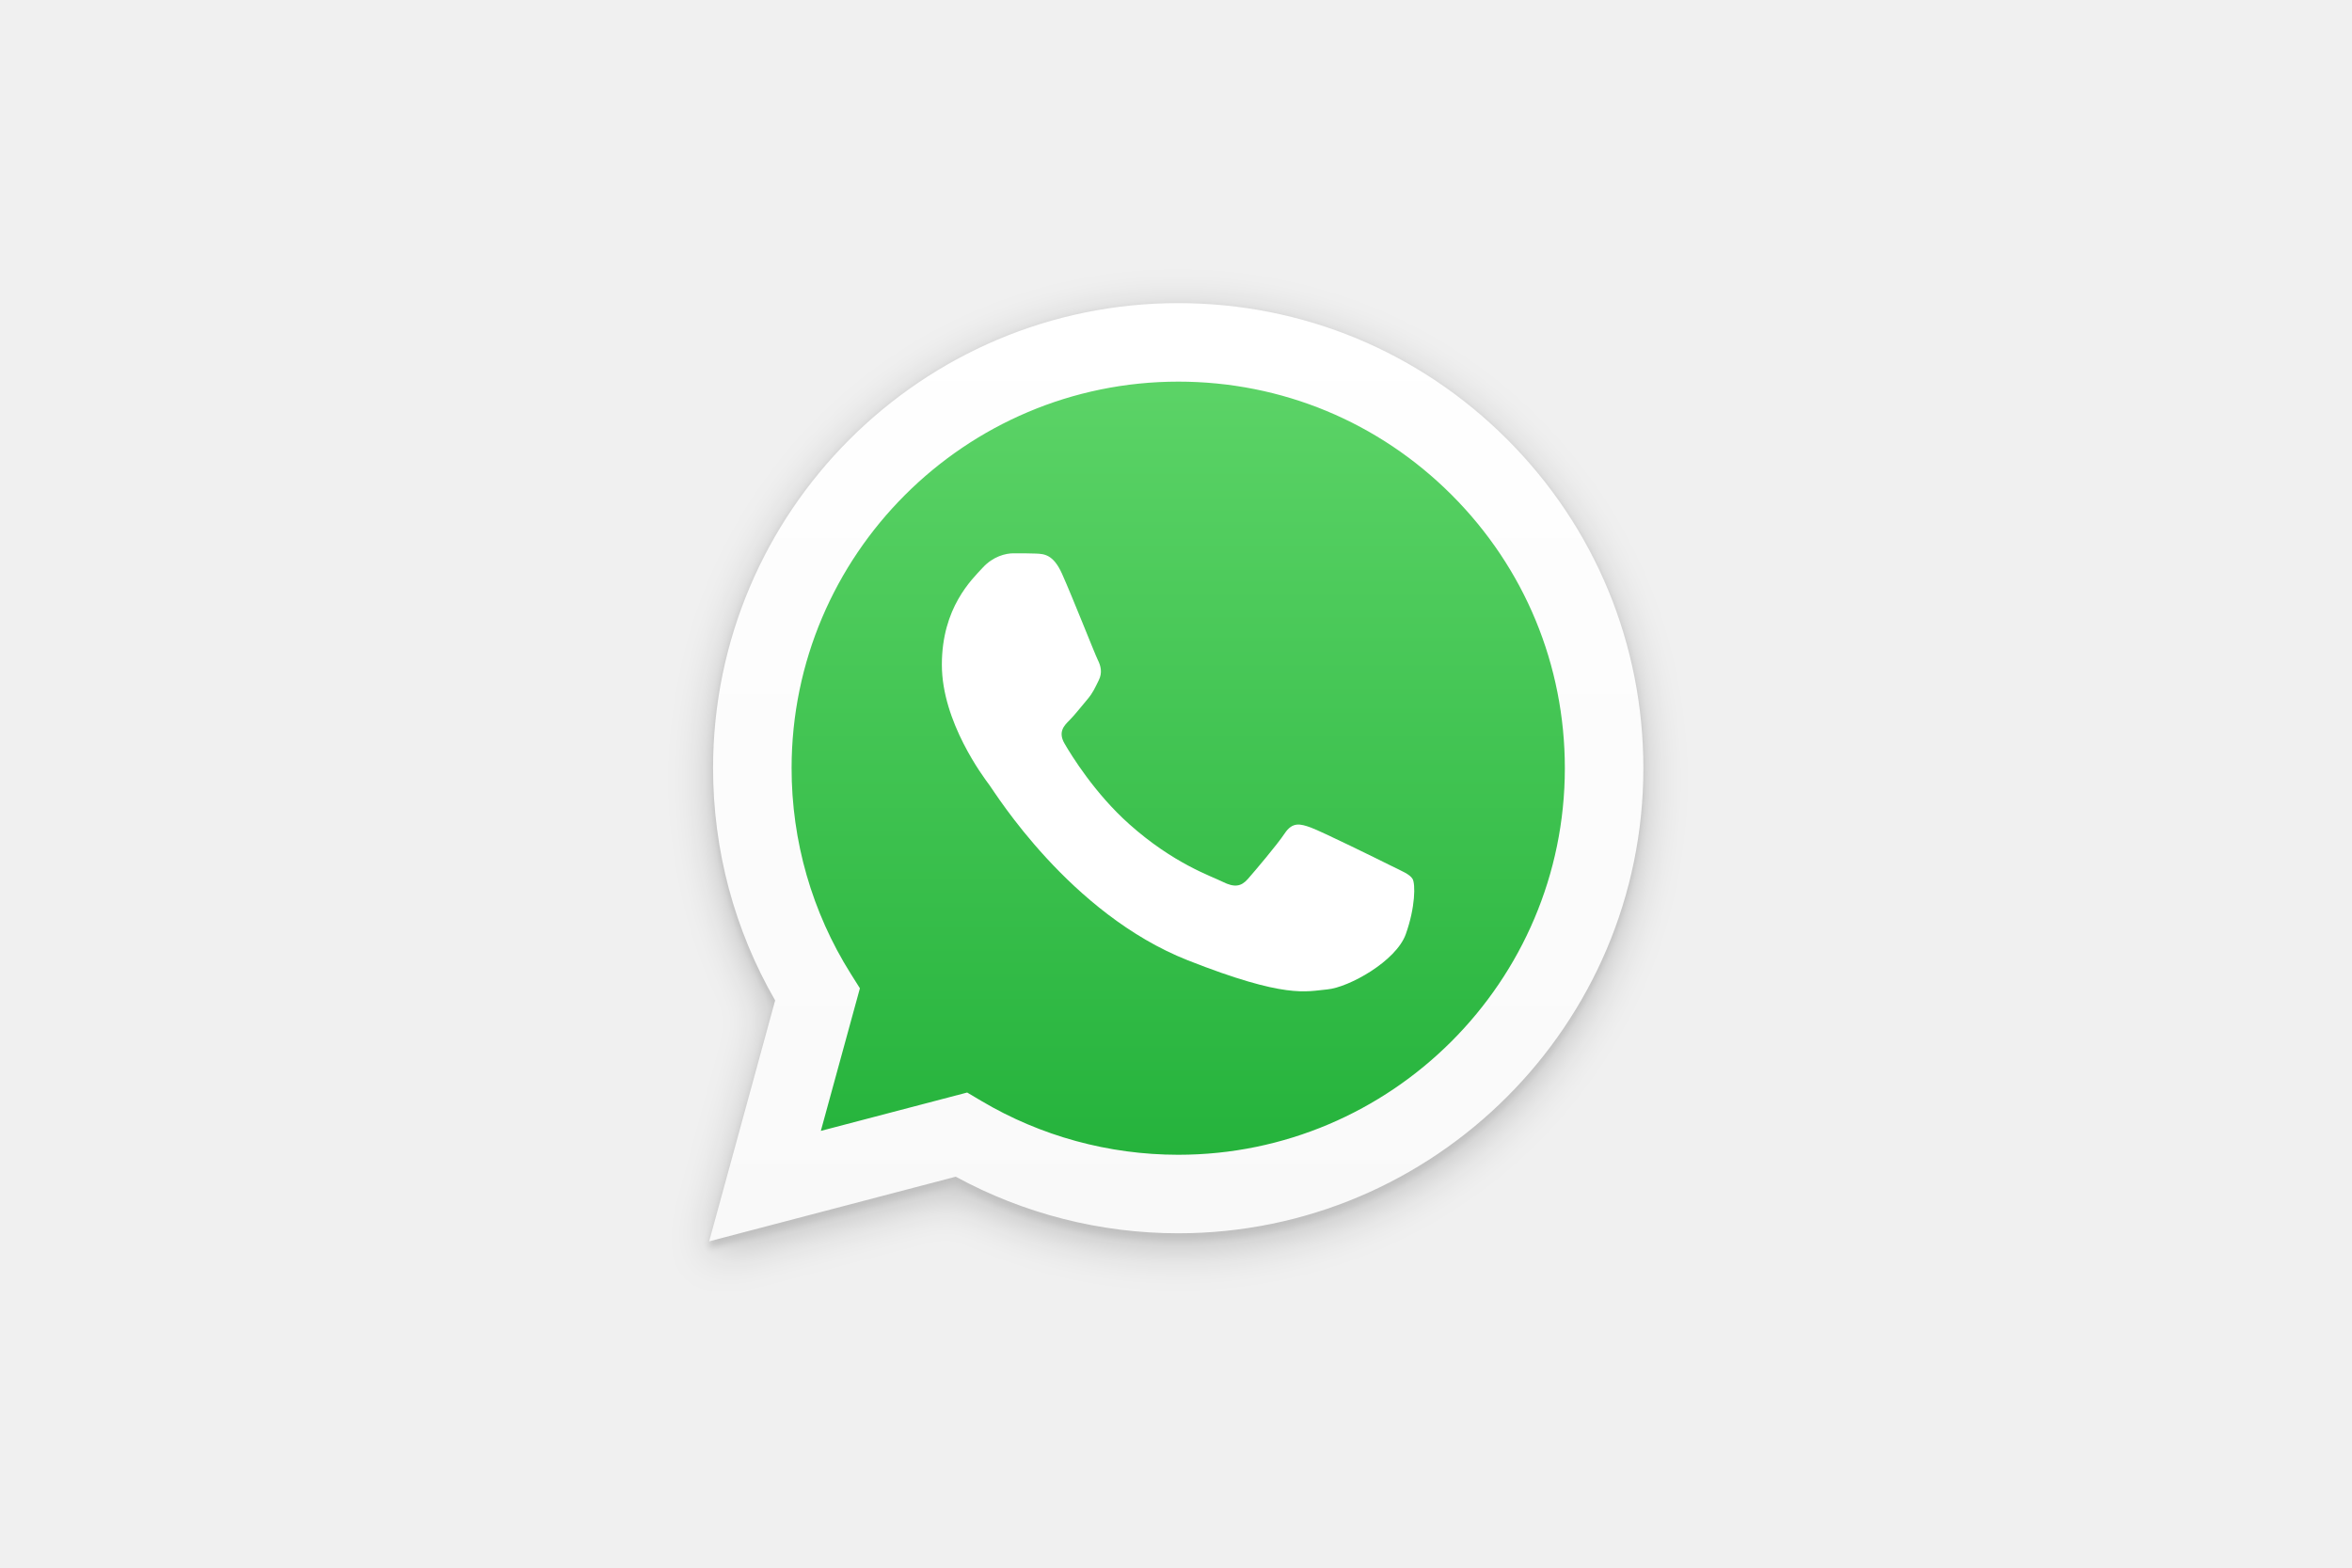
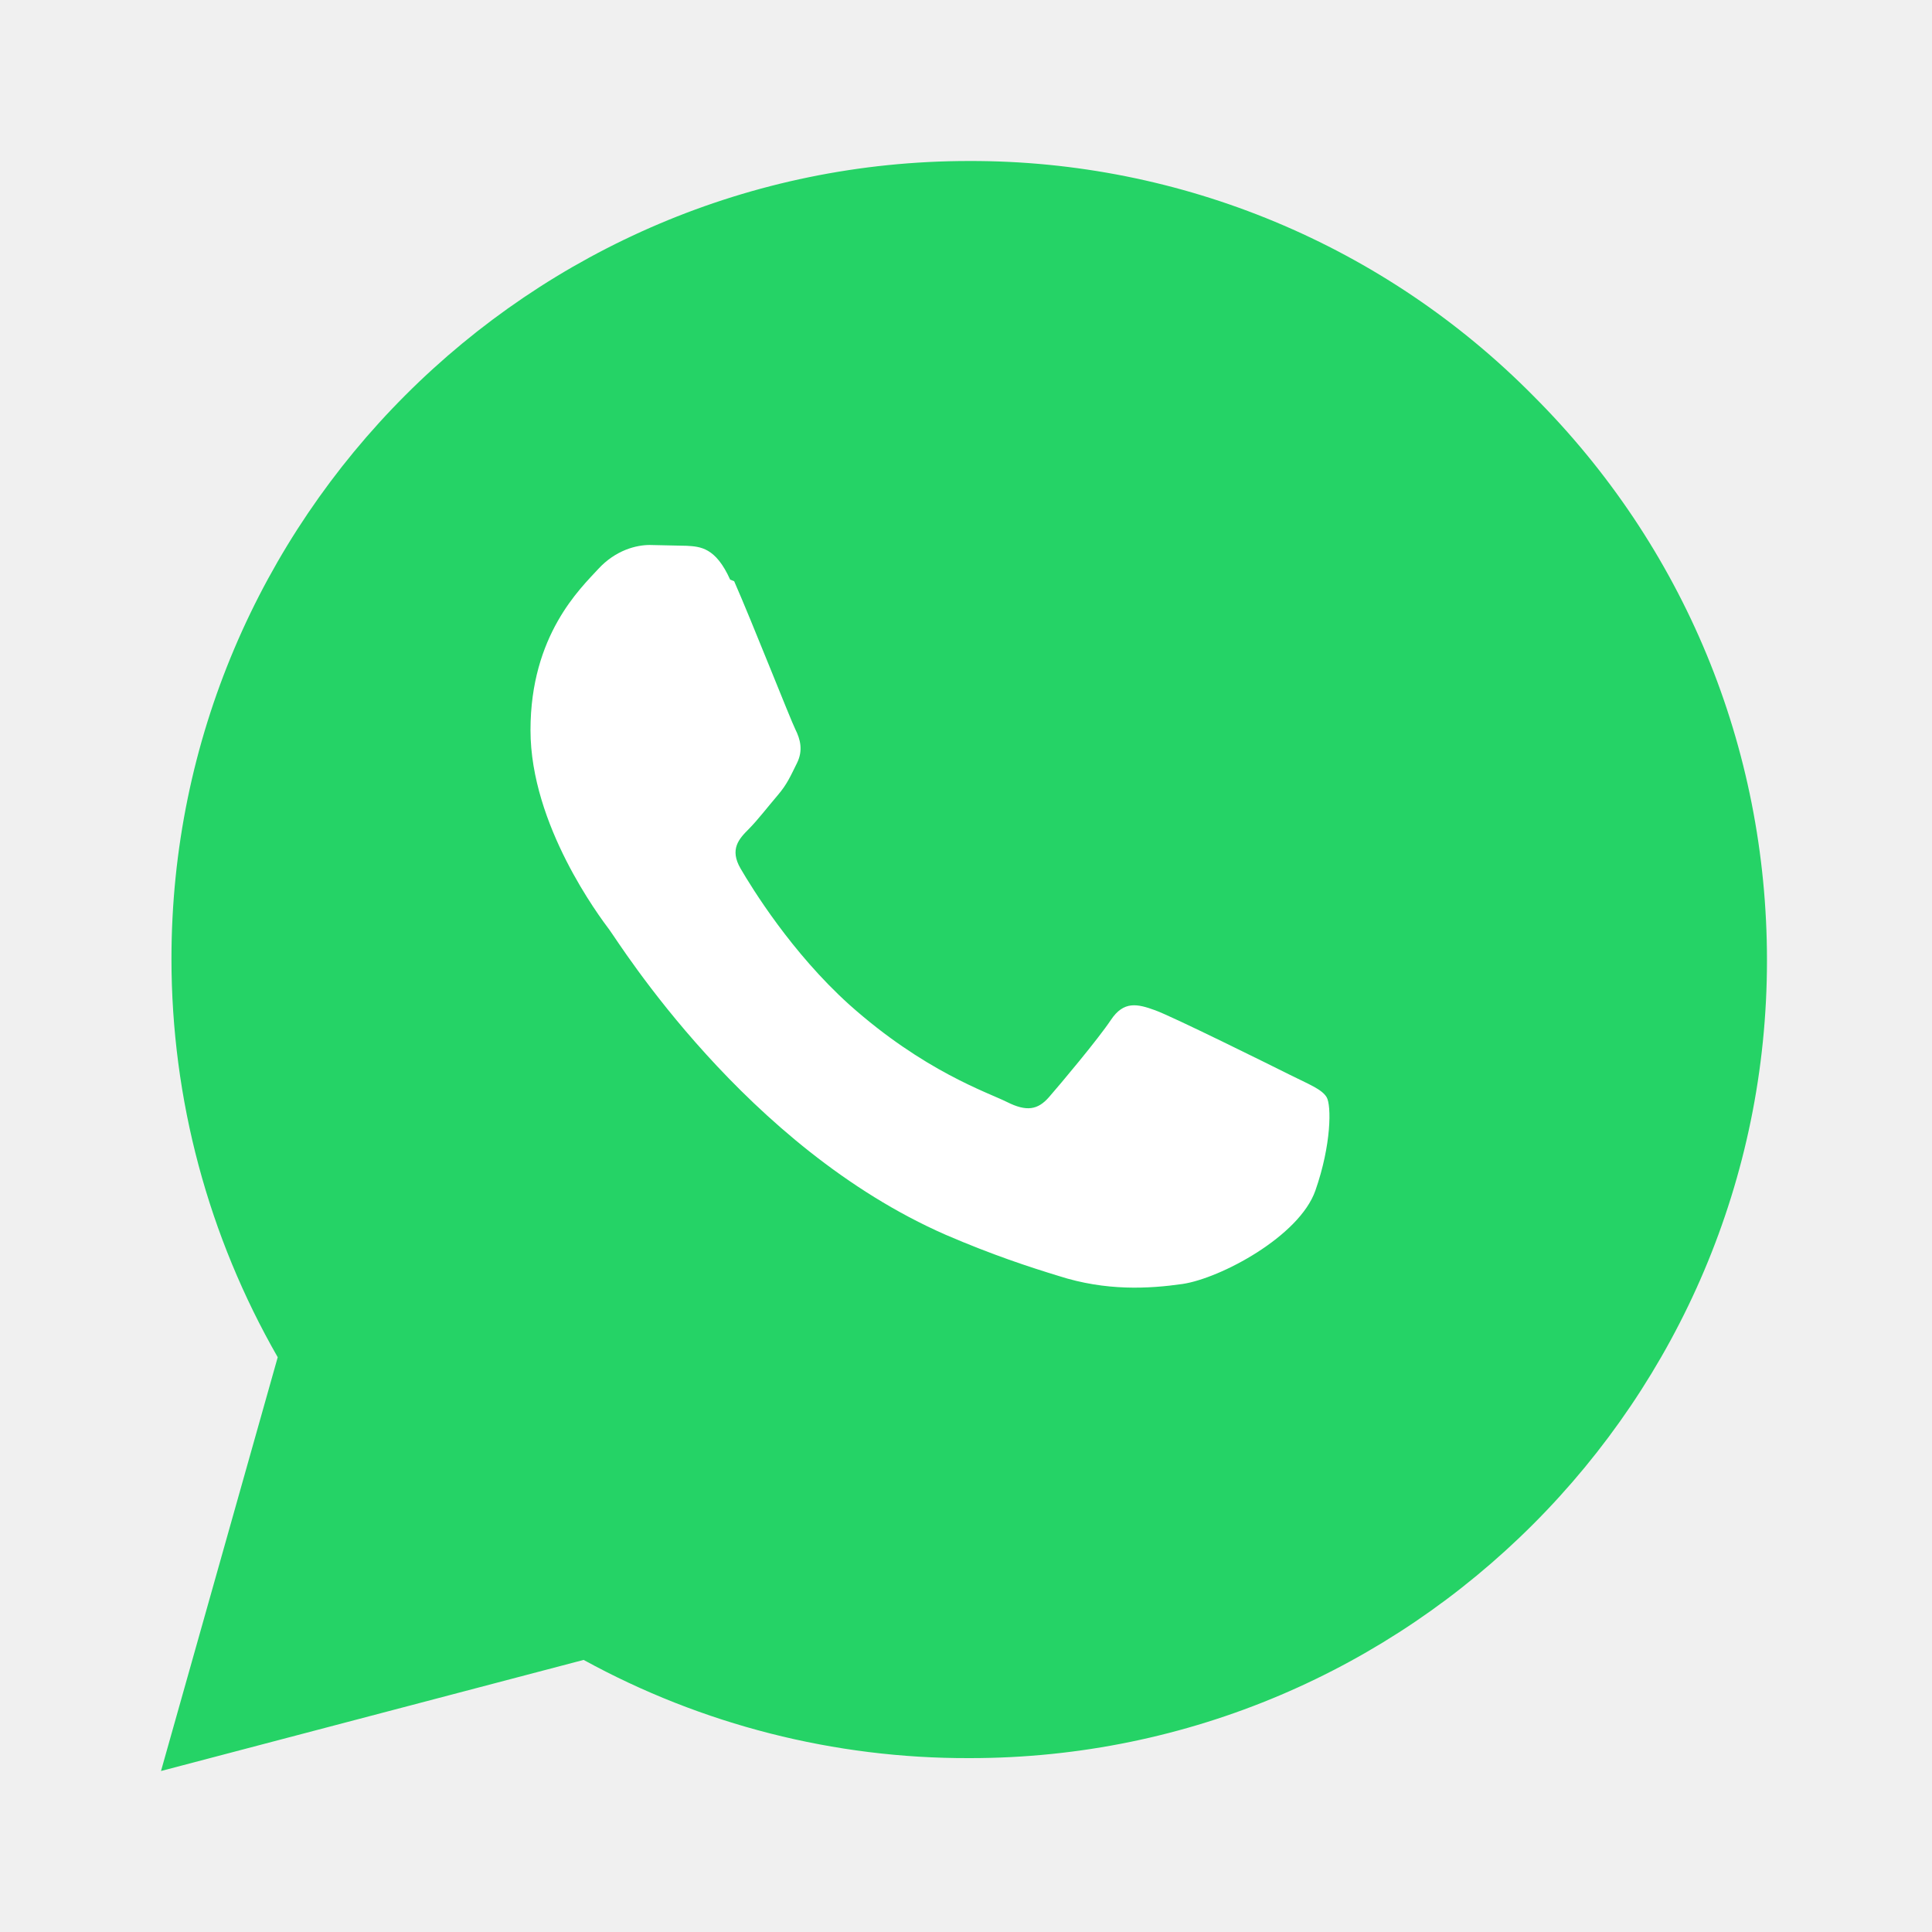
- <svg xmlns="http://www.w3.org/2000/svg" xmlns:xlink="http://www.w3.org/1999/xlink" height="800" width="1200" viewBox="-93.241 -156.232 808.09 937.395">
-   <defs>
-     <linearGradient x1=".5" y1="0" x2=".5" y2="1" id="a">
-       <stop stop-color="#20B038" offset="0%" />
-       <stop stop-color="#60D66A" offset="100%" />
-     </linearGradient>
-     <linearGradient x1=".5" y1="0" x2=".5" y2="1" id="b">
-       <stop stop-color="#F9F9F9" offset="0%" />
-       <stop stop-color="#FFF" offset="100%" />
-     </linearGradient>
-     <linearGradient xlink:href="#a" id="f" x1="270.265" y1="1.184" x2="270.265" y2="541.56" gradientTransform="scale(.99775 1.00225)" gradientUnits="userSpaceOnUse" />
-     <linearGradient xlink:href="#b" id="g" x1="279.952" y1=".811" x2="279.952" y2="560.571" gradientTransform="scale(.99777 1.00224)" gradientUnits="userSpaceOnUse" />
-     <filter x="-.056" y="-.062" width="1.112" height="1.11" filterUnits="objectBoundingBox" id="c">
-       <feGaussianBlur stdDeviation="2" in="SourceGraphic" />
-     </filter>
-     <filter x="-.082" y="-.088" width="1.164" height="1.162" filterUnits="objectBoundingBox" id="d">
-       <feOffset dy="-4" in="SourceAlpha" result="shadowOffsetOuter1" />
-       <feGaussianBlur stdDeviation="12.5" in="shadowOffsetOuter1" result="shadowBlurOuter1" />
-       <feComposite in="shadowBlurOuter1" in2="SourceAlpha" operator="out" result="shadowBlurOuter1" />
-       <feColorMatrix values="0 0 0 0 0 0 0 0 0 0 0 0 0 0 0 0 0 0 0.21 0" in="shadowBlurOuter1" />
-     </filter>
-     <path d="M576.337 707.516c-.018-49.17 12.795-97.167 37.15-139.475L574 423.48l147.548 38.792c40.652-22.23 86.423-33.944 133.002-33.962h.12c153.395 0 278.265 125.166 278.33 278.98.025 74.548-28.9 144.642-81.446 197.373C999 957.393 929.12 986.447 854.67 986.48c-153.42 0-278.272-125.146-278.333-278.964z" id="e" />
-   </defs>
-   <g fill="none" fill-rule="evenodd">
-     <g transform="matrix(1 0 0 -1 -542.696 1013.504)" fill="#000" fill-rule="nonzero" filter="url(#c)">
-       <use filter="url(#d)" xlink:href="#e" width="100%" height="100%" />
-       <use fill-opacity=".2" xlink:href="#e" width="100%" height="100%" />
-     </g>
-     <path transform="matrix(1 0 0 -1 41.304 577.504)" fill-rule="nonzero" fill="url(#f)" d="M2.325 274.421c-.014-47.29 12.342-93.466 35.839-134.166L.077 1.187l142.314 37.316C181.6 17.133 225.745 5.856 270.673 5.84h.12c147.95 0 268.386 120.396 268.447 268.372.03 71.707-27.87 139.132-78.559 189.858-50.68 50.726-118.084 78.676-189.898 78.708-147.968 0-268.398-120.386-268.458-268.358" />
-     <path transform="matrix(1 0 0 -1 31.637 586.837)" fill-rule="nonzero" fill="url(#g)" d="M2.407 283.847c-.018-48.996 12.784-96.824 37.117-138.983L.072.814l147.419 38.654c40.616-22.15 86.346-33.824 132.885-33.841h.12c153.26 0 278.02 124.724 278.085 277.994.026 74.286-28.874 144.132-81.374 196.678-52.507 52.544-122.326 81.494-196.711 81.528-153.285 0-278.028-124.704-278.09-277.98zm87.789-131.724l-5.503 8.74C61.555 197.653 49.34 240.17 49.36 283.828c.049 127.399 103.73 231.044 231.224 231.044 61.74-.025 119.765-24.09 163.409-67.763 43.639-43.67 67.653-101.726 67.635-163.469-.054-127.403-103.739-231.063-231.131-231.063h-.09c-41.482.022-82.162 11.159-117.642 32.214l-8.444 5.004L66.84 66.86z" />
-     <path d="M242.63 186.78c-5.205-11.57-10.684-11.803-15.636-12.006-4.05-.173-8.687-.162-13.316-.162-4.632 0-12.161 1.74-18.527 8.693-6.37 6.953-24.322 23.761-24.322 57.947 0 34.19 24.901 67.222 28.372 71.862 3.474 4.634 48.07 77.028 118.694 104.88 58.696 23.146 70.64 18.542 83.38 17.384 12.74-1.158 41.11-16.805 46.9-33.03 5.791-16.223 5.791-30.128 4.054-33.035-1.738-2.896-6.37-4.633-13.319-8.108-6.95-3.475-41.11-20.287-47.48-22.603-6.37-2.316-11.003-3.474-15.635 3.482-4.633 6.95-17.94 22.596-21.996 27.23-4.053 4.643-8.106 5.222-15.056 1.747-6.949-3.485-29.328-10.815-55.876-34.485-20.656-18.416-34.6-41.16-38.656-48.116-4.053-6.95-.433-10.714 3.052-14.178 3.12-3.113 6.95-8.11 10.424-12.168 3.467-4.057 4.626-6.953 6.942-11.586 2.316-4.64 1.158-8.698-.579-12.172-1.737-3.475-15.241-37.838-21.42-51.576" fill="#FFF" />
-   </g>
+ <svg xmlns="http://www.w3.org/2000/svg" viewBox="0 0 24 24" width="24" height="24" role="img" aria-label="WhatsApp">
+   <path fill="#25D366" d="M12.04 2C6.58 2 2.13 6.45 2.13 11.91c0 1.75.46 3.45 1.32 4.95L2 22l5.25-1.38a9.9 9.9 0 0 0 4.79 1.22h.01c5.46 0 9.9-4.45 9.9-9.91 0-2.65-1.03-5.14-2.9-7.01A9.82 9.82 0 0 0 12.04 2z" />
+   <path fill="#FFF" d="M9.07 7.2c-.18-.4-.37-.41-.54-.42l-.46-.01c-.16 0-.42.06-.64.3-.22.24-.84.82-.84 2s.86 2.32.98 2.48c.12.16 1.69 2.7 4.18 3.79.58.25 1.04.4 1.4.51.59.19 1.12.16 1.54.1.47-.07 1.45-.59 1.65-1.16.2-.57.2-1.06.14-1.16-.06-.1-.22-.16-.46-.28-.24-.12-1.45-.72-1.67-.8-.22-.08-.39-.12-.55.12-.16.24-.63.8-.77.96-.14.16-.28.18-.52.06-.24-.12-1.03-.38-1.96-1.21-.72-.65-1.21-1.45-1.35-1.69-.14-.24-.02-.37.1-.49.11-.11.24-.28.36-.42.12-.14.16-.24.24-.4.08-.16.04-.3-.02-.42-.06-.12-.54-1.34-.76-1.84z" />
</svg>
